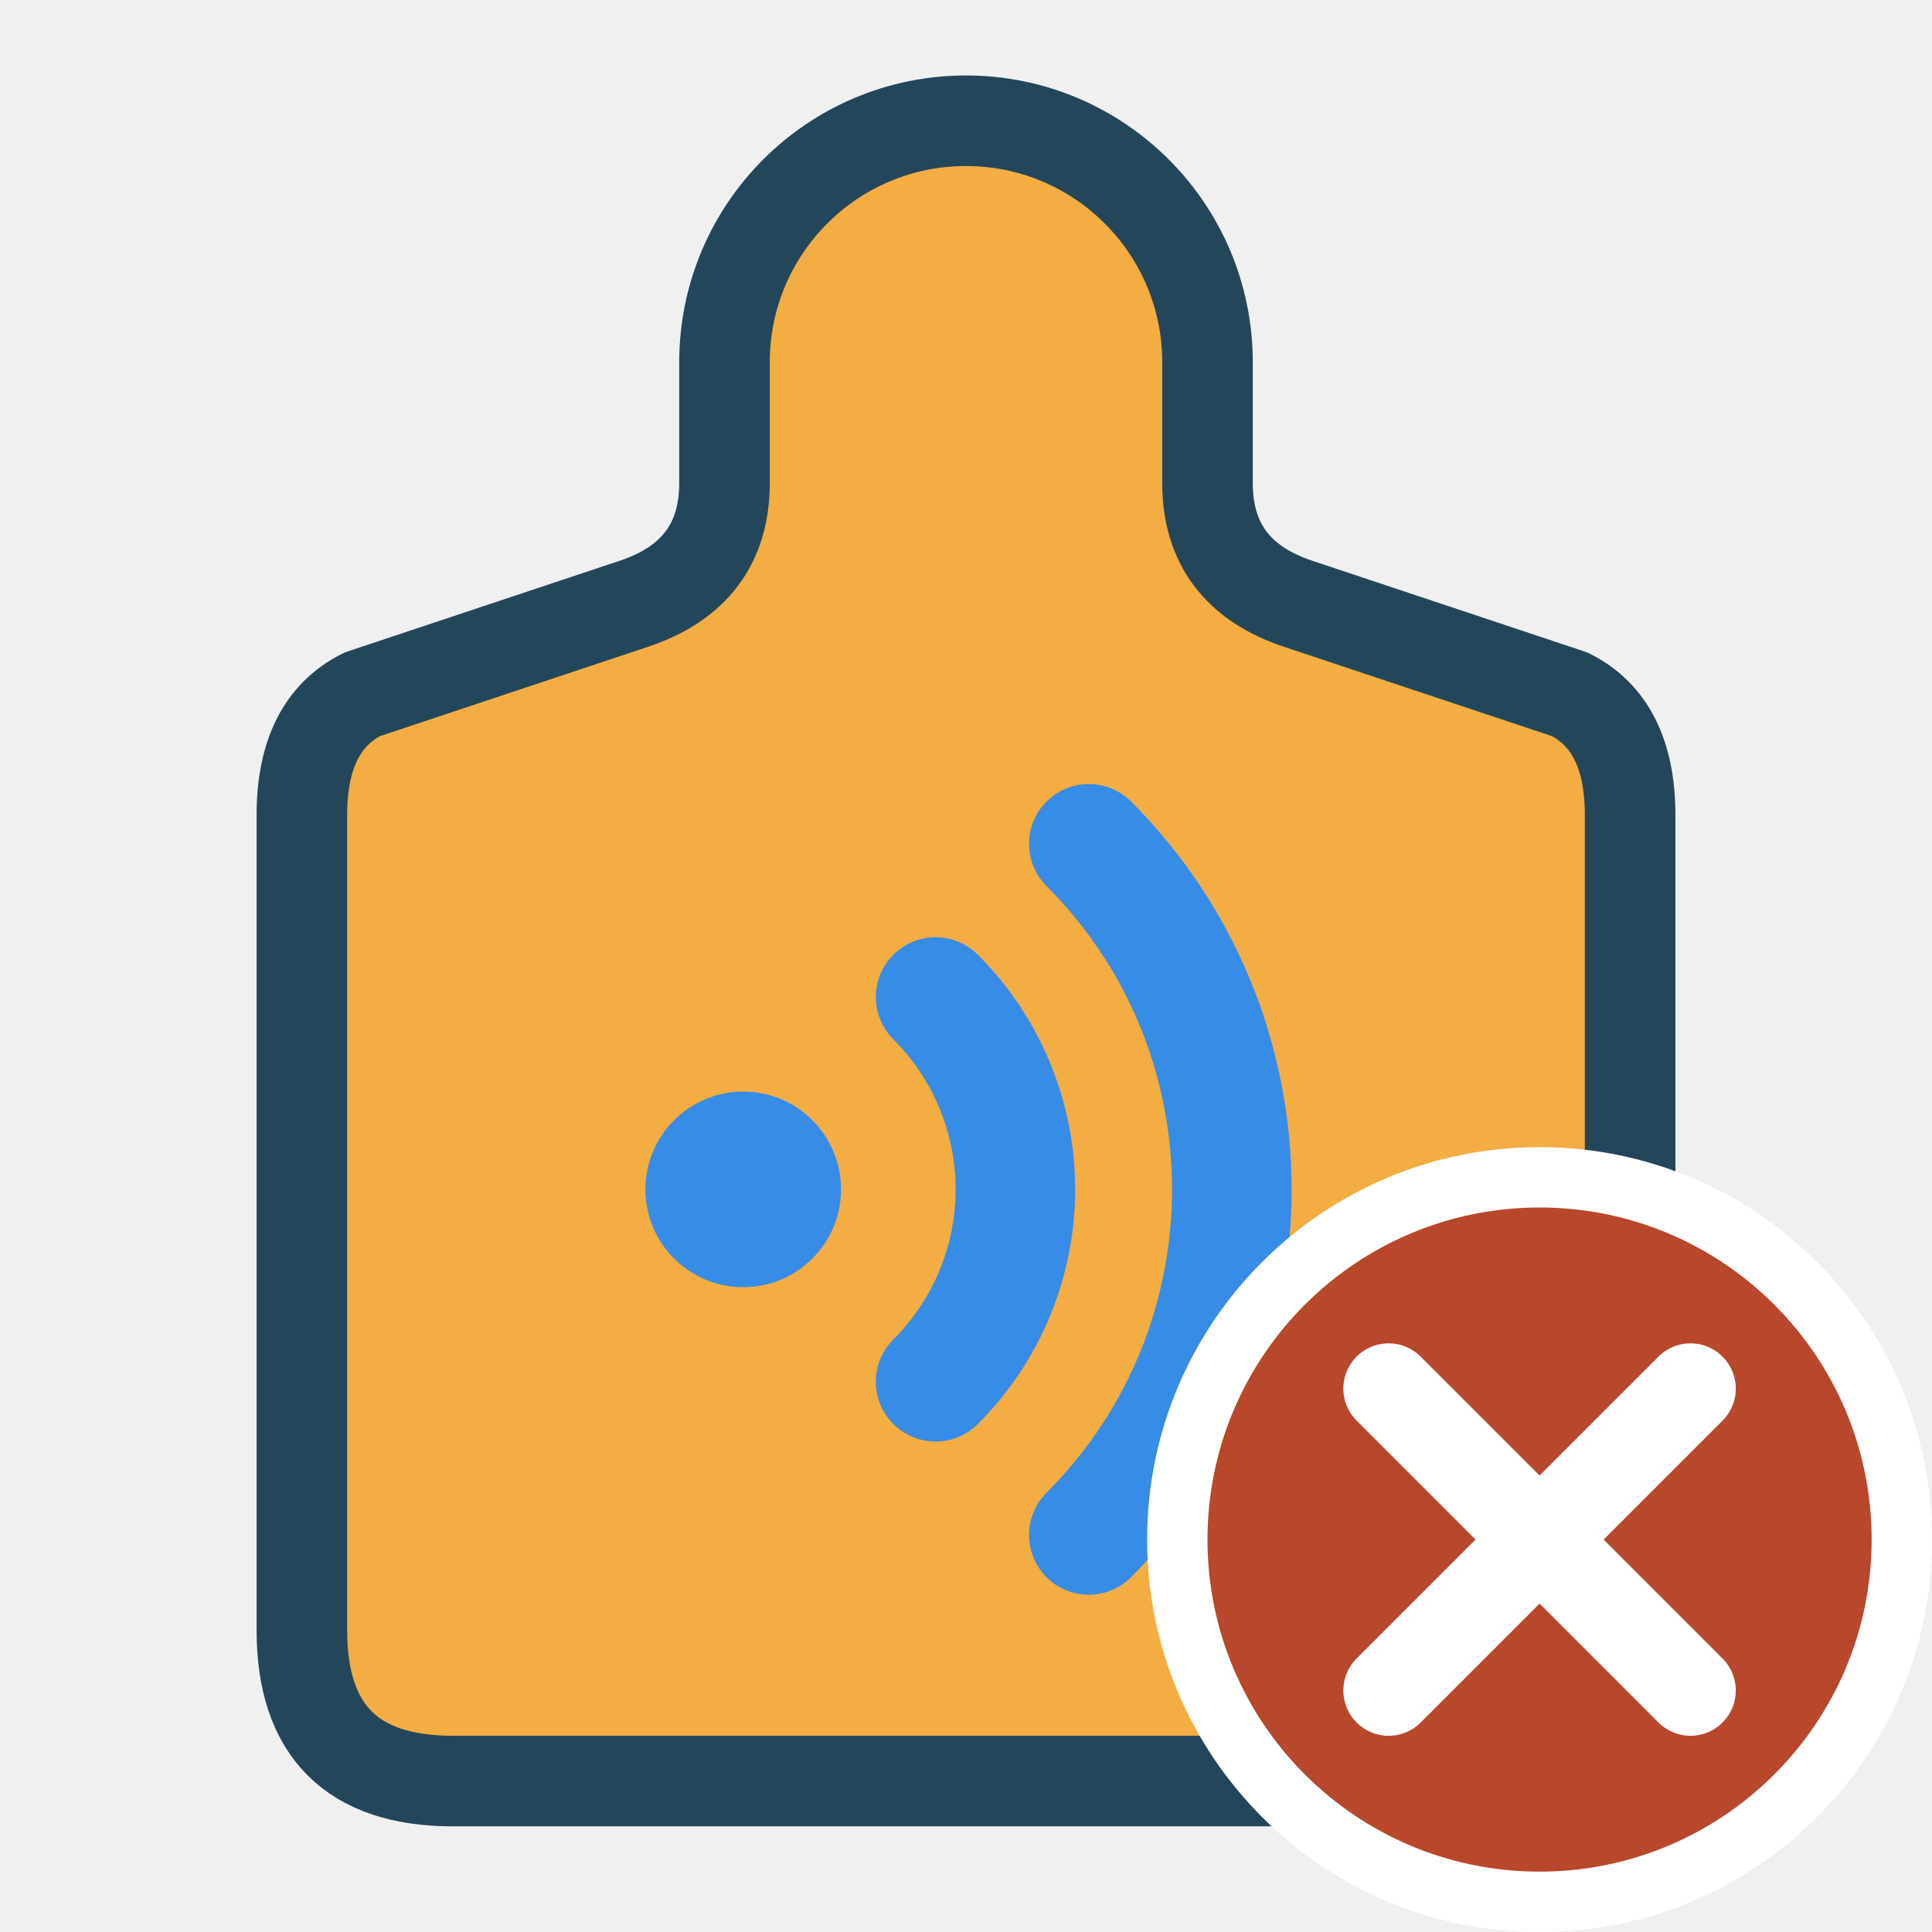
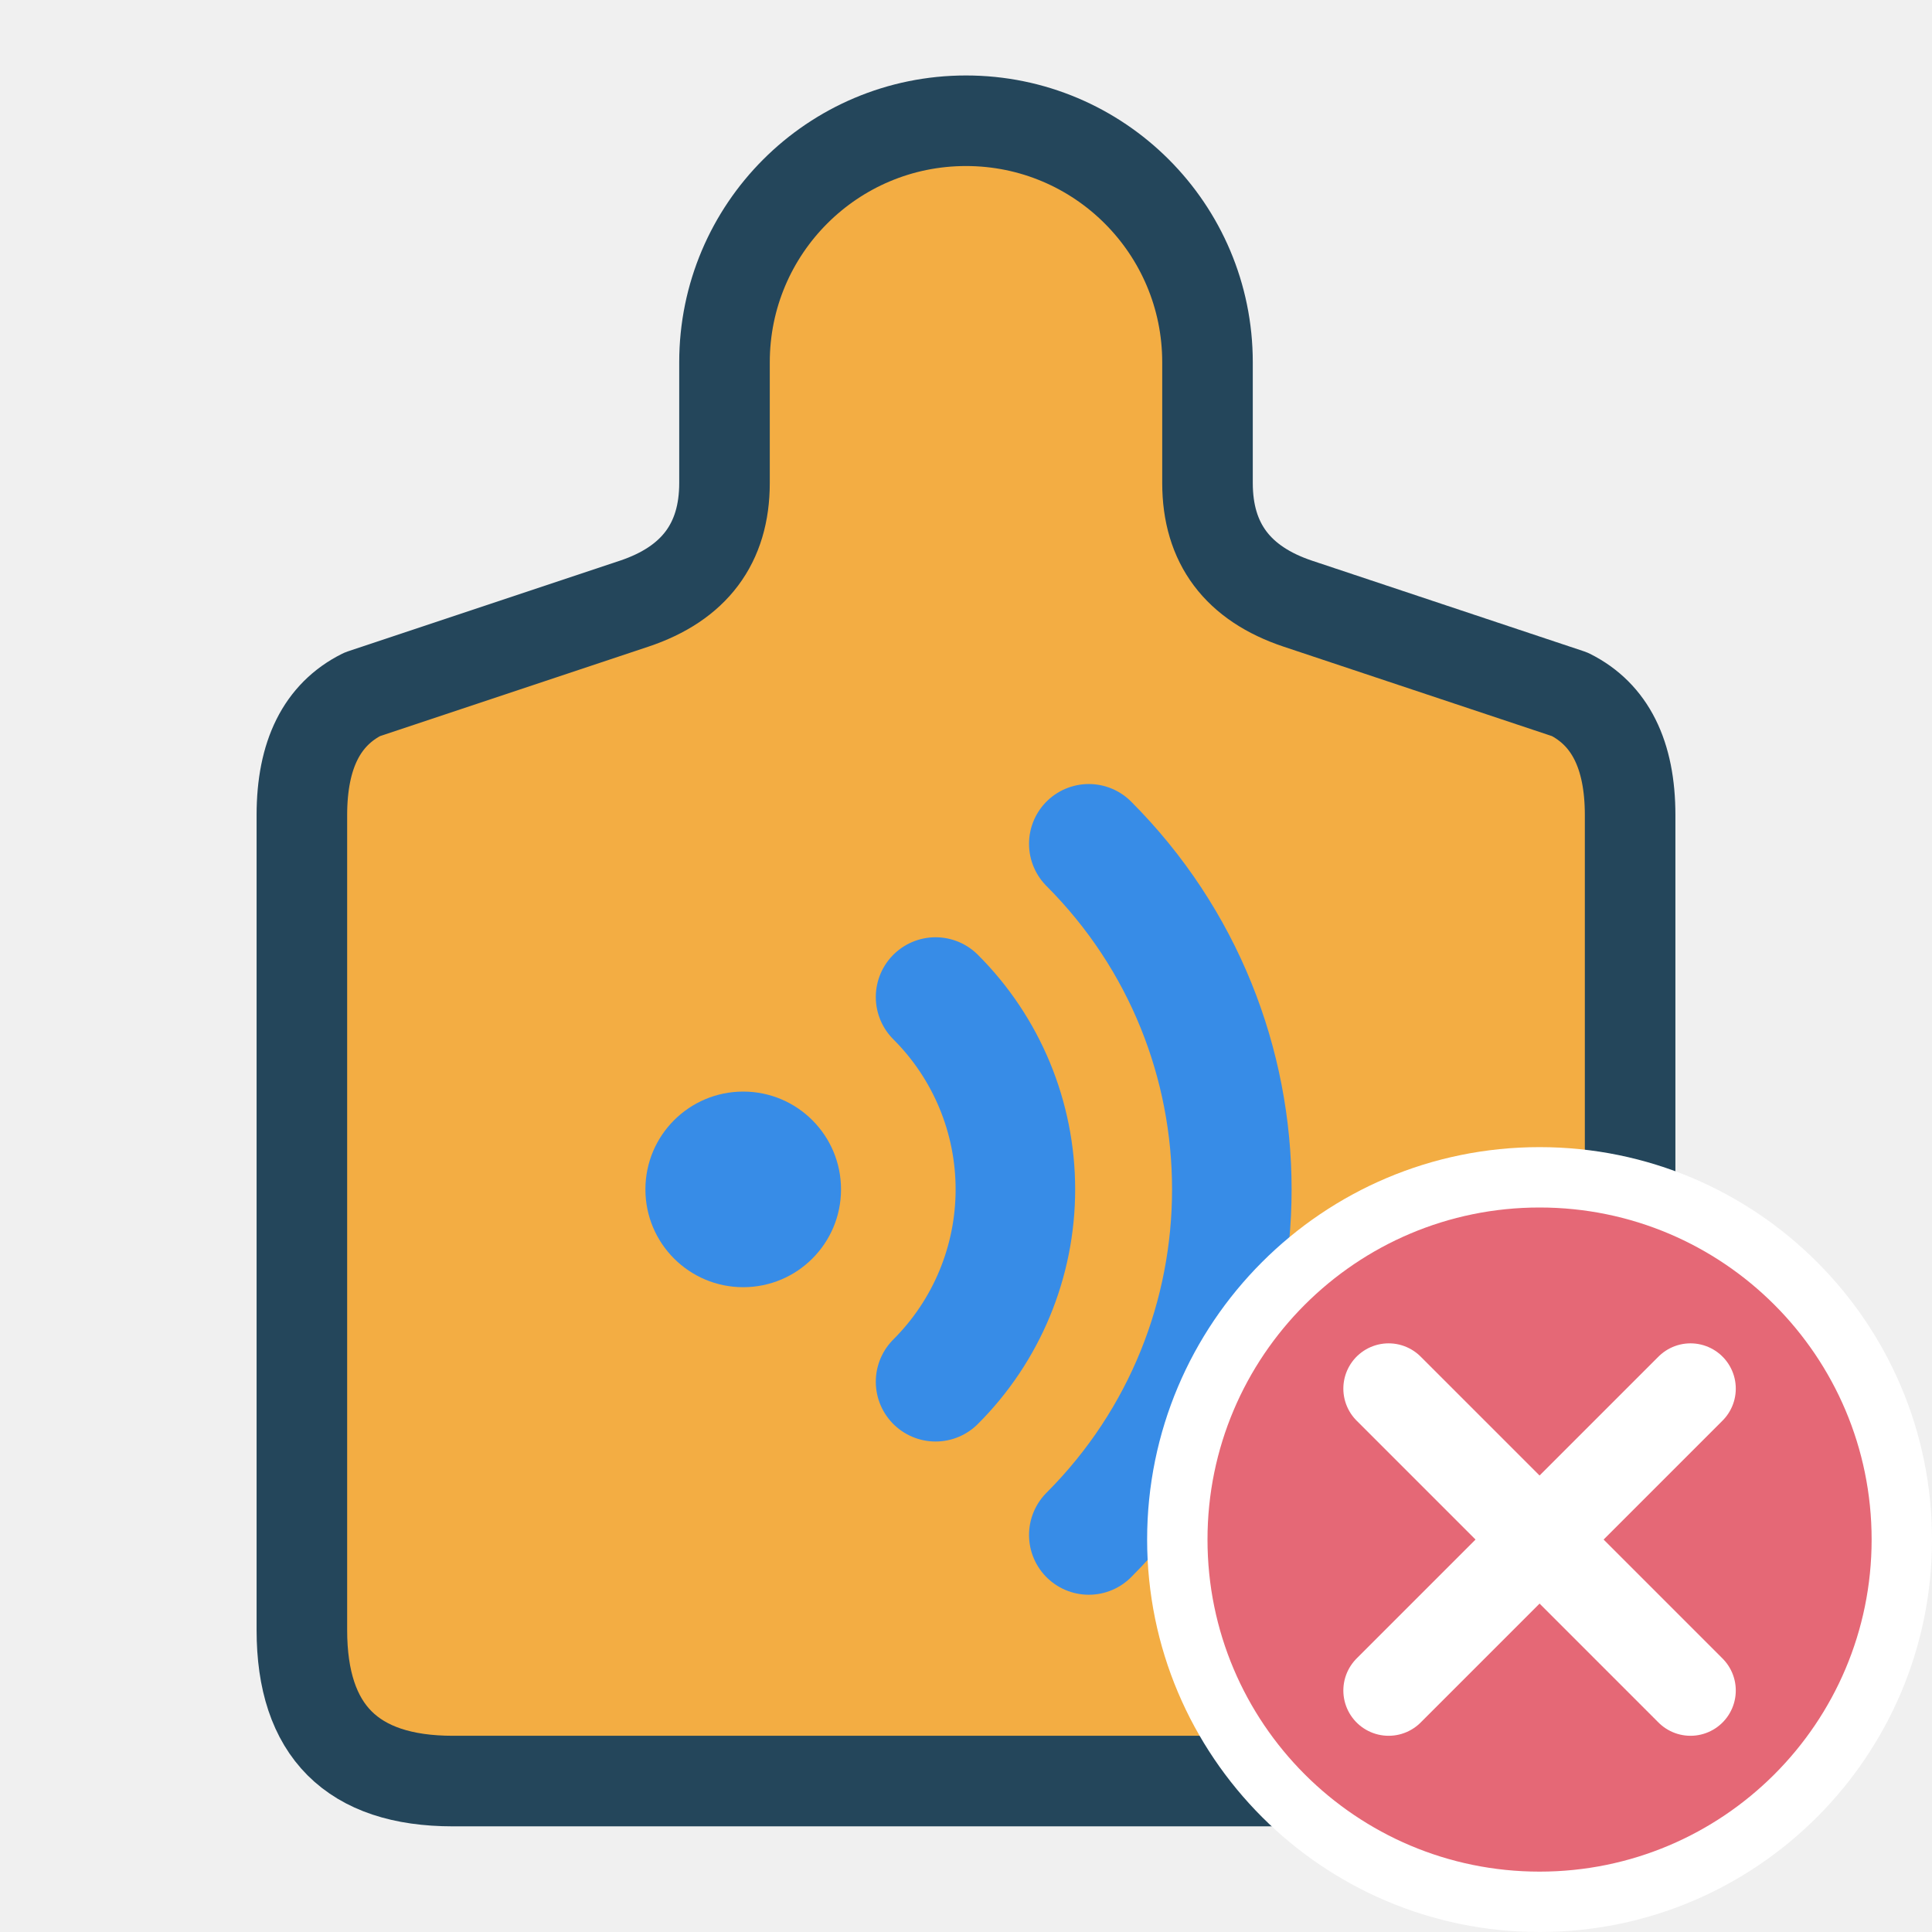
<svg xmlns="http://www.w3.org/2000/svg" width="32" height="32" viewBox="0 0 32 32">
  <path d="M12 6 A4 4 0 0 1 20 6 V8 Q20 9.5 21.5 10 L26 11.5 Q27 12 27 13.5 V27 Q27 29.5 24.5 29.5 H7.5 Q5 29.5 5 27 V13.5 Q5 12 6 11.5 L10.5 10 Q12 9.5 12 8 Z" fill="#F3AD43" stroke="#24465B" stroke-width="1.5" stroke-linejoin="round" />
  <g transform="translate(16 19.7) scale(0.9) translate(-16 -21)">
    <ellipse cx="11.9" cy="21" rx="1.8" ry="1.8" fill="#378CE7" />
    <path d="M15.44 17.46 A5 5 0 0 1 15.44 24.54" fill="none" stroke="#378CE7" stroke-width="2.2" stroke-linecap="round" />
    <path d="M18.26 14.64 A9 9 0 0 1 18.26 27.36" fill="none" stroke="#378CE7" stroke-width="2.2" stroke-linecap="round" />
  </g>
  <ellipse cx="25.5" cy="25.5" rx="6.5" ry="6.5" fill="#FFFFFF" />
-   <ellipse cx="25.5" cy="25.5" rx="5.5" ry="5.5" fill="#B9472B" />
+   <ellipse cx="25.5" cy="25.5" rx="5.5" ry="5.5" fill="#E56876" />
  <polyline points="23,23 28,28" fill="none" stroke="#FFFFFF" stroke-width="1.5" stroke-linecap="round" stroke-linejoin="round" />
  <polyline points="28,23 23,28" fill="none" stroke="#FFFFFF" stroke-width="1.5" stroke-linecap="round" stroke-linejoin="round" />
</svg>
